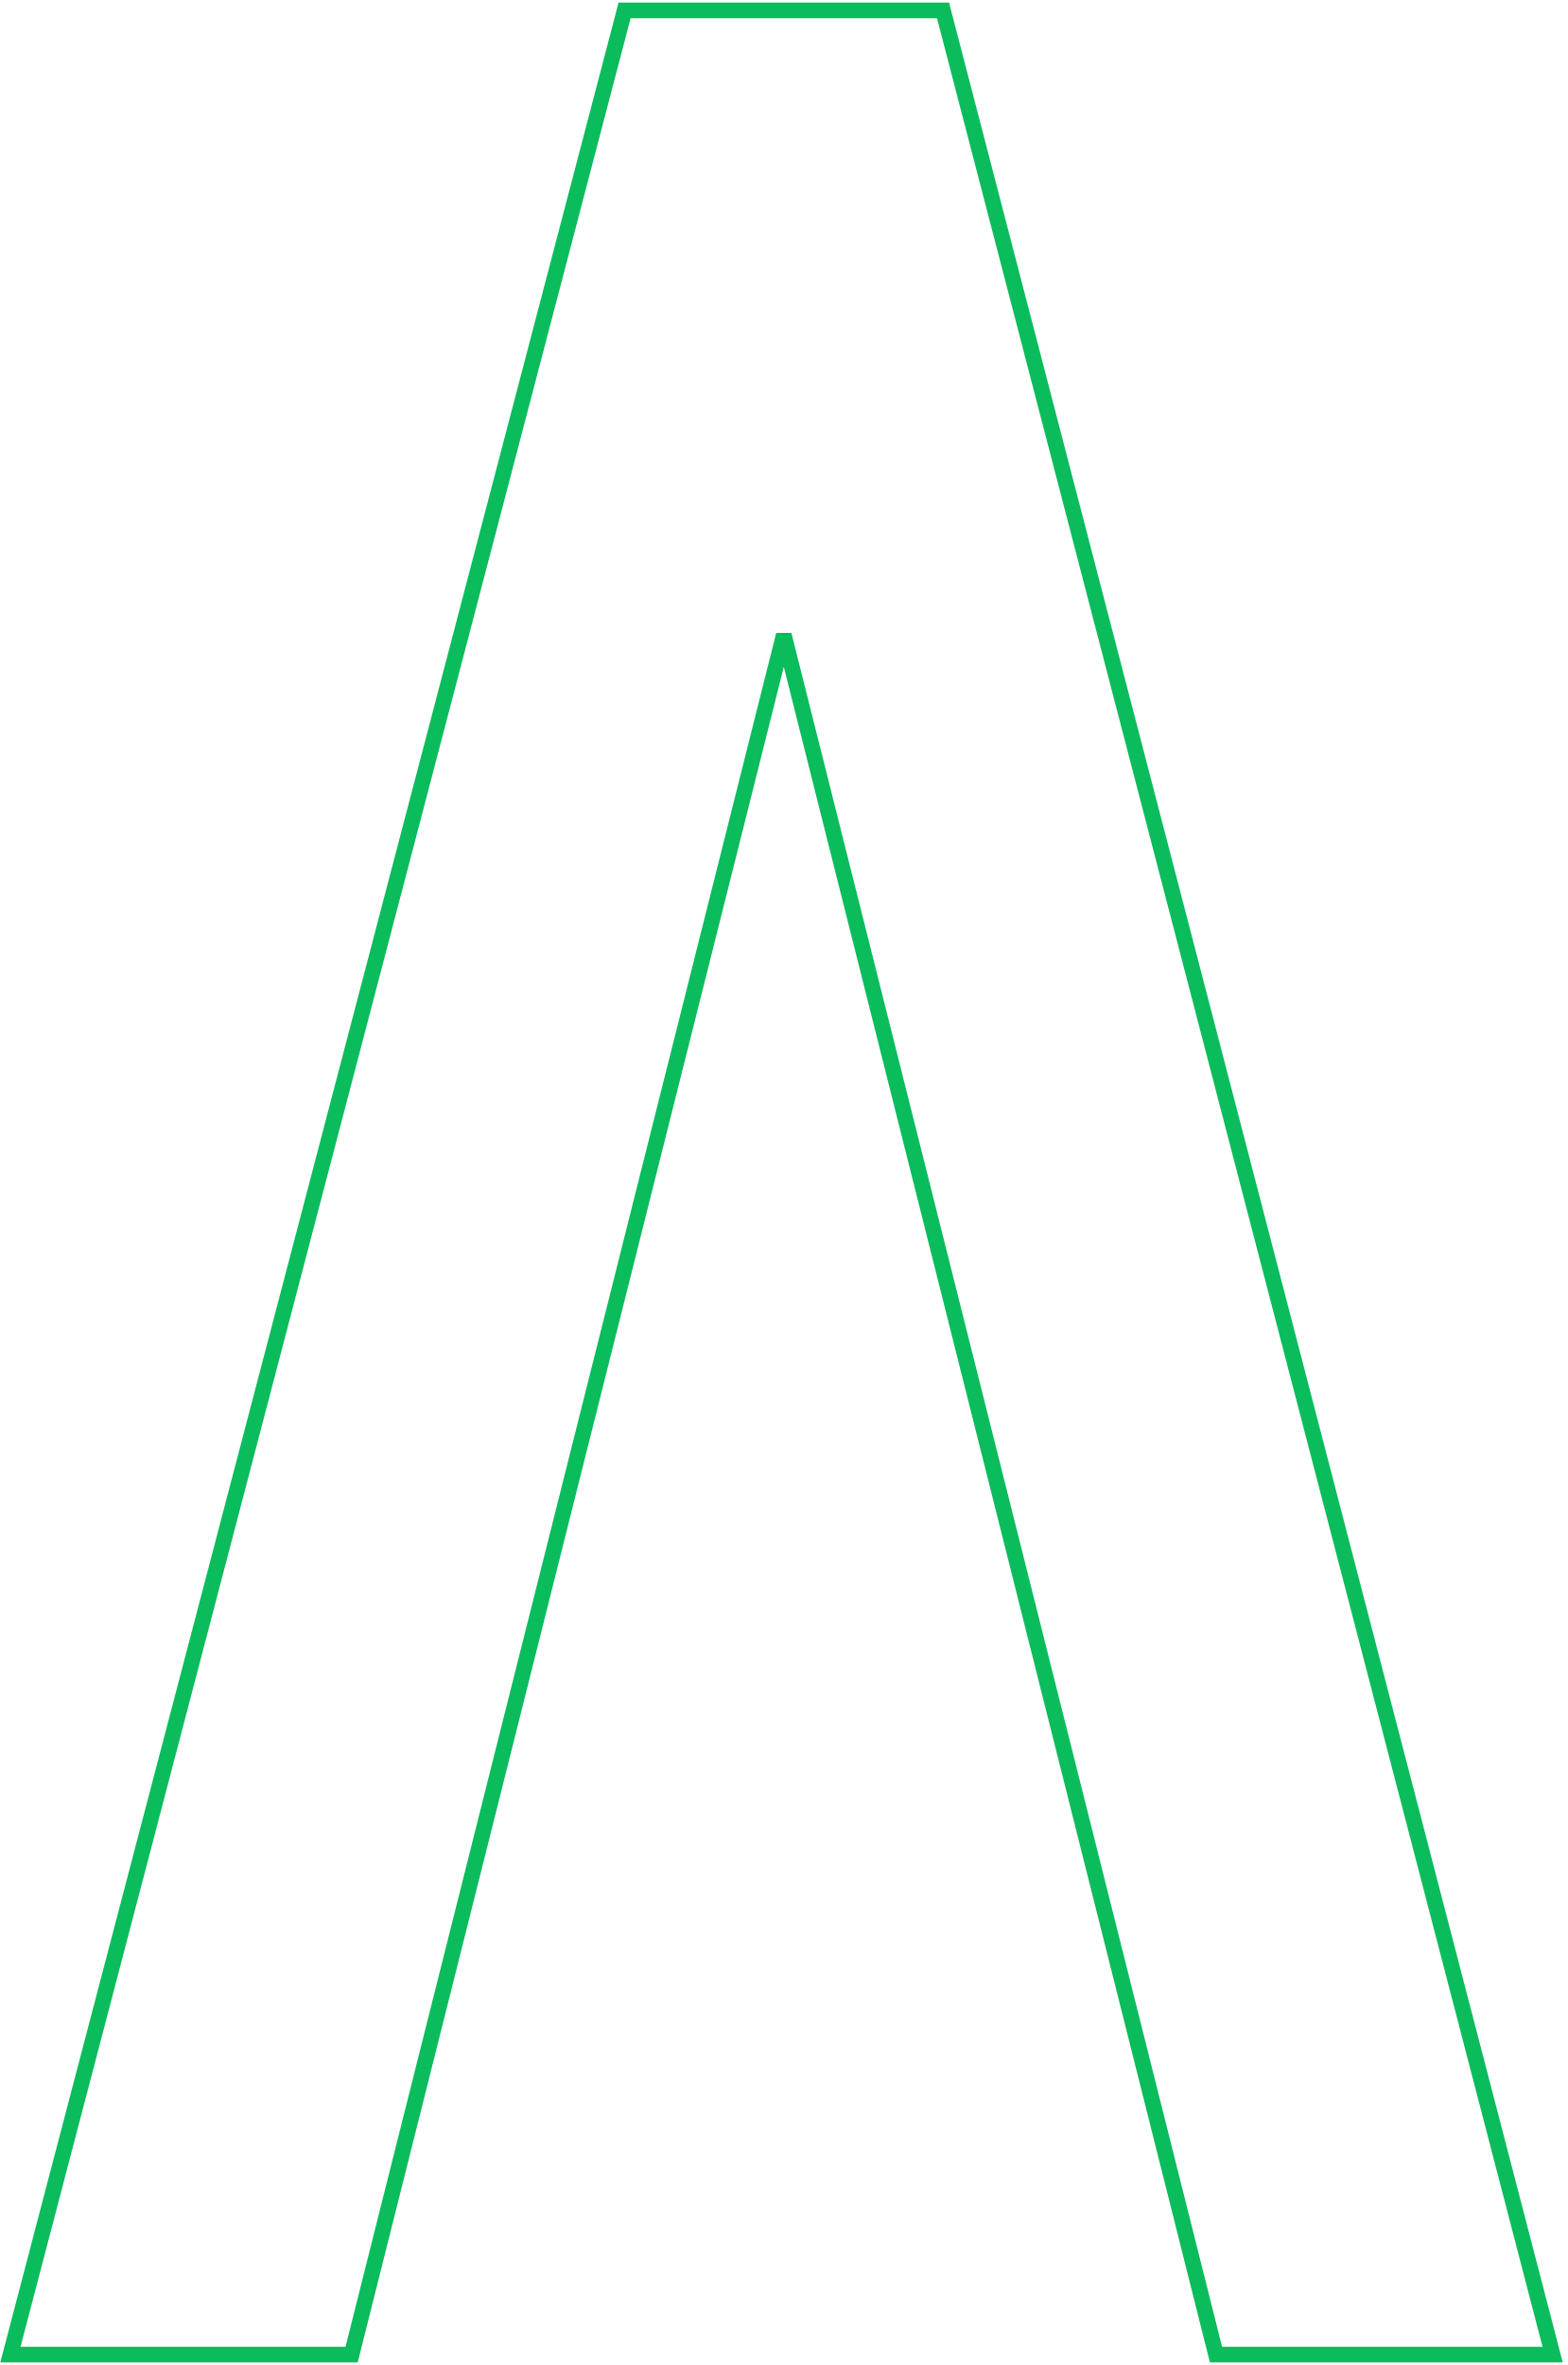
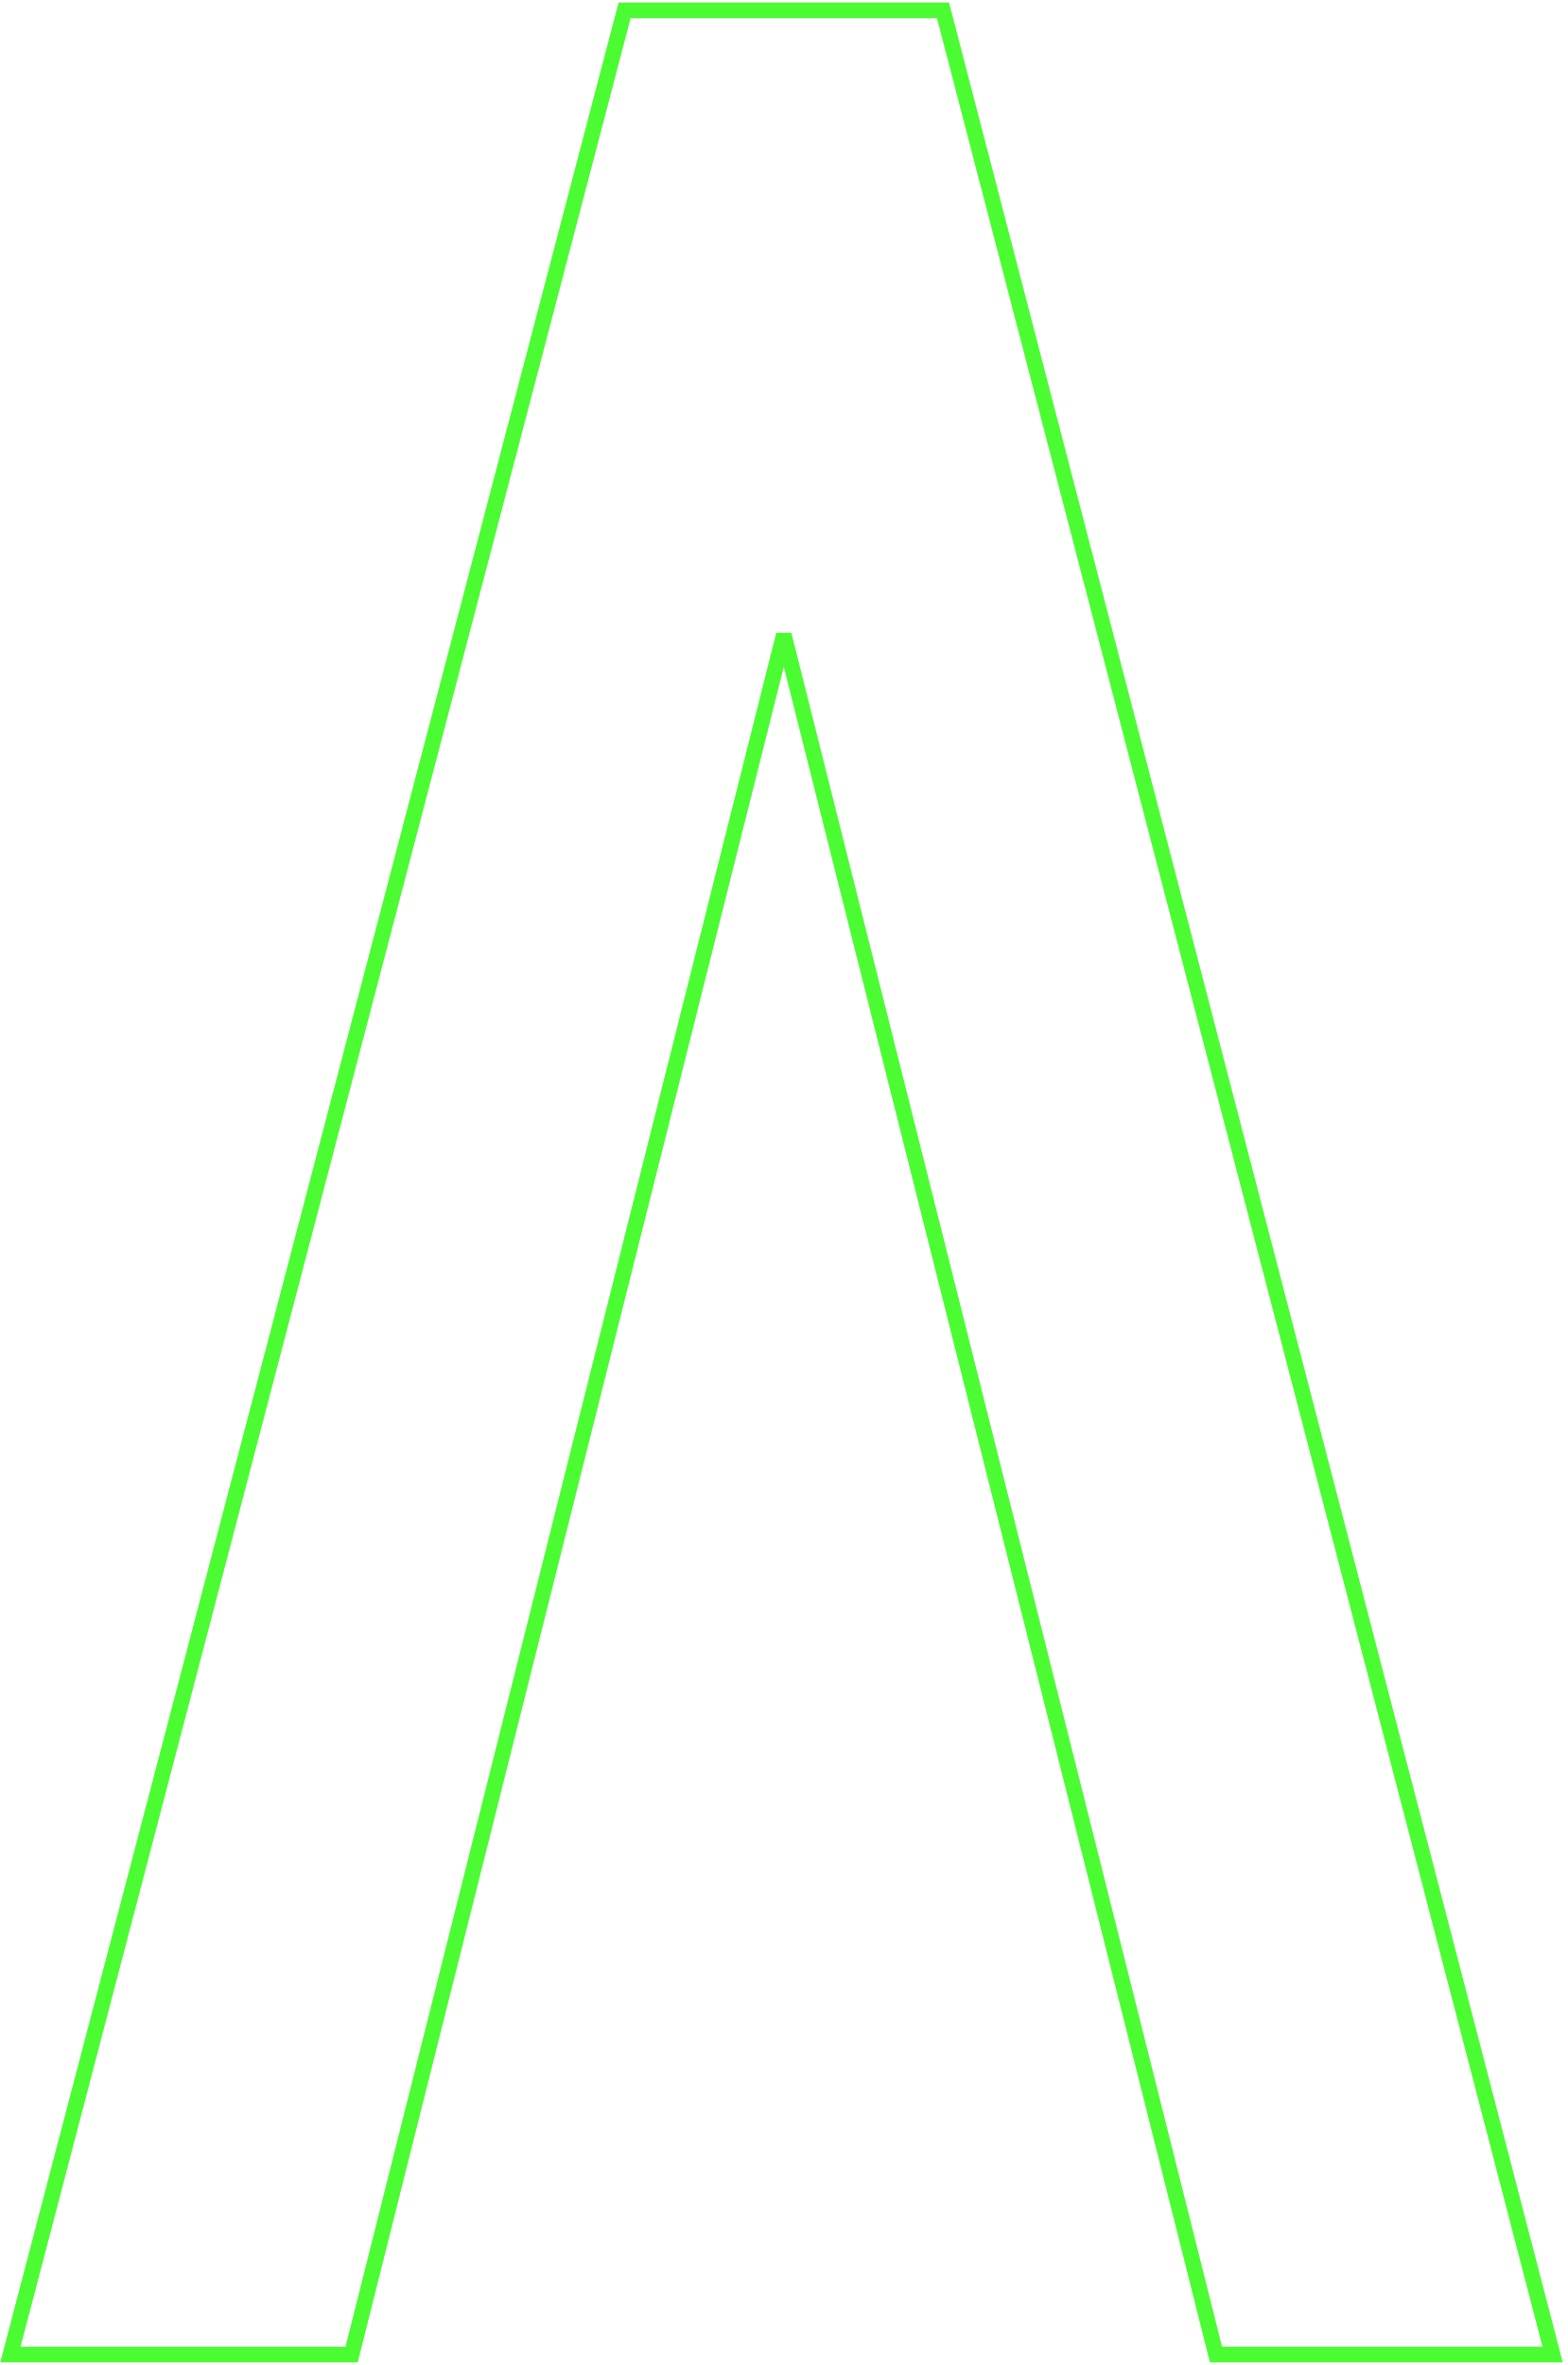
<svg xmlns="http://www.w3.org/2000/svg" width="301" height="454" viewBox="0 0 301 454" fill="none">
-   <path d="M2 452L119.933 2H181.083L298.142 452H233.497L150.508 121.86L67.518 452H2Z" stroke="#0ABC5C" stroke-width="3" />
+   <path d="M2 452L119.933 2H181.083L298.142 452H233.497L150.508 121.86L67.518 452H2Z" stroke="#4cfc33" stroke-width="3" />
</svg>
